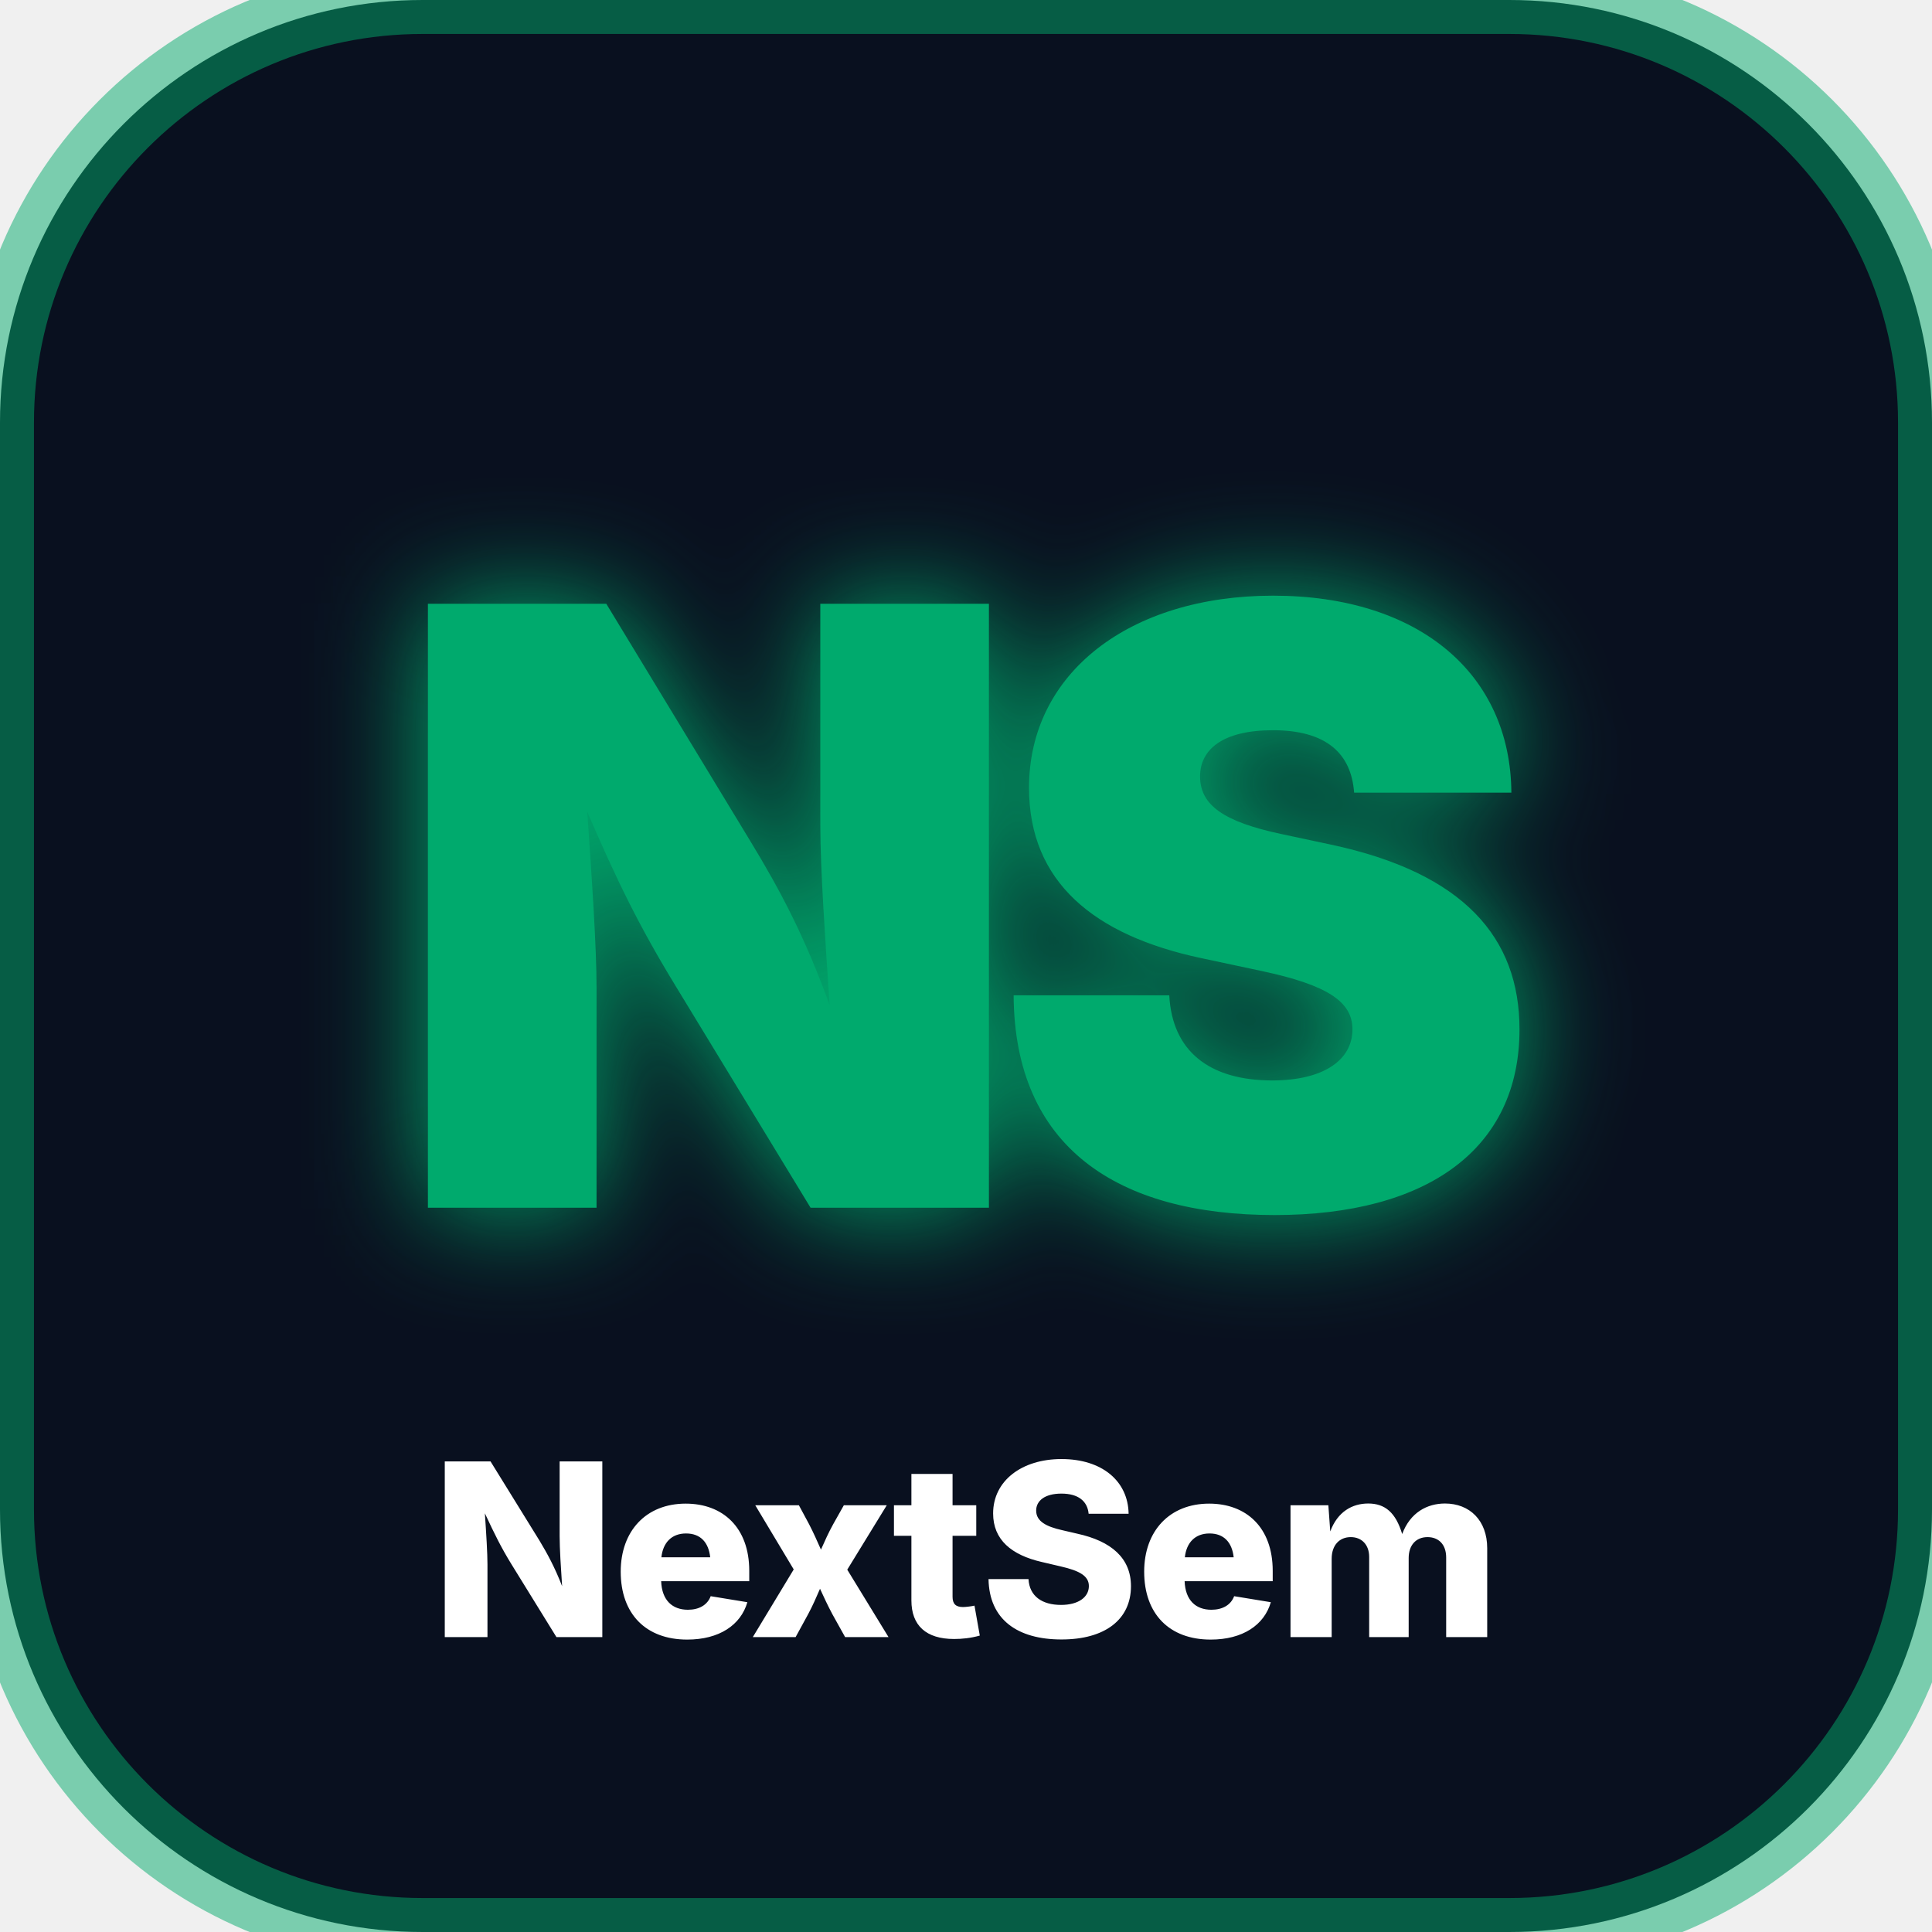
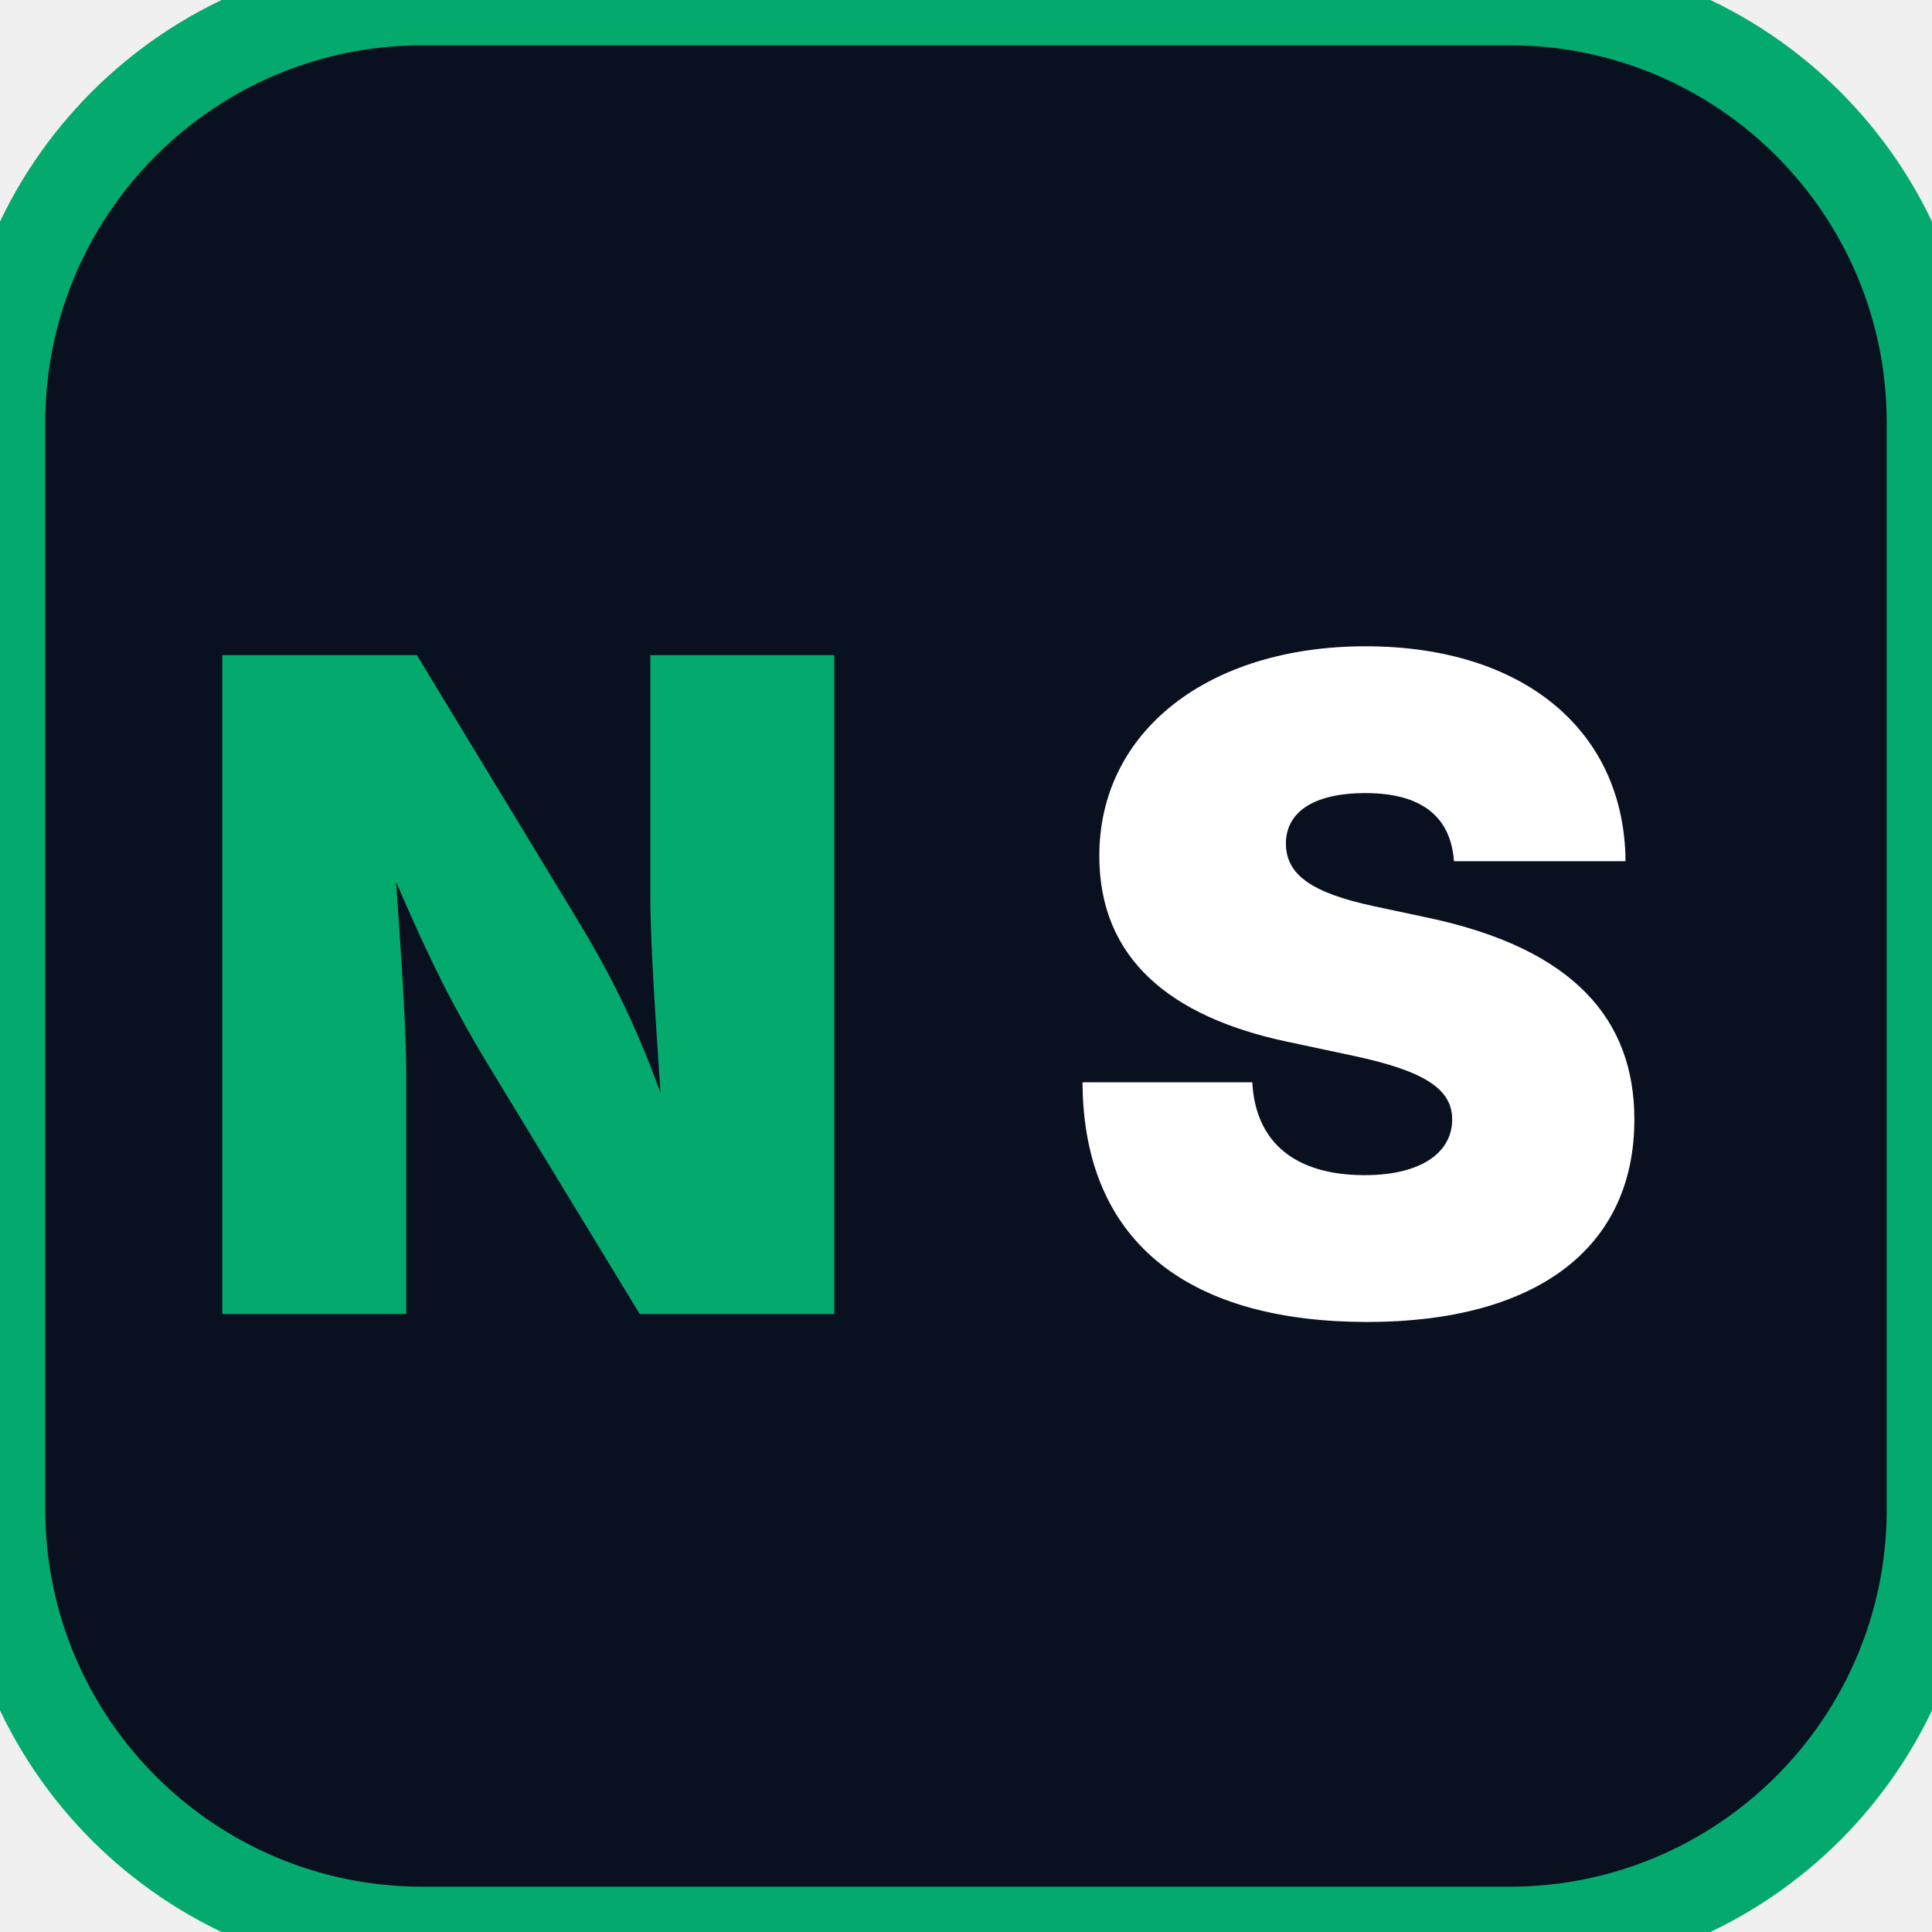
<svg xmlns="http://www.w3.org/2000/svg" viewBox="0 0 512 512" width="512" height="512">
-   <defs>
-     <filter id="neon-glow" x="-20%" y="-20%" width="140%" height="140%">
-       <feGaussianBlur stdDeviation="15" result="blur" />
-       <feMerge>
-         <feMergeNode in="blur" />
-         <feMergeNode in="SourceGraphic" />
-       </feMerge>
-     </filter>
-   </defs>
-   <rect width="512" height="512" rx="112" fill="#09101f" stroke="#04AA6D" stroke-width="18" stroke-opacity="0.5" />
-   <text x="50%" y="46%" dominant-baseline="middle" text-anchor="middle" font-family="system-ui, -apple-system, sans-serif" font-weight="900" font-size="220" fill="#04AA6D" filter="url(#neon-glow)" letter-spacing="-10">NS</text>
-   <text x="50%" y="80%" dominant-baseline="middle" text-anchor="middle" font-family="system-ui, -apple-system, sans-serif" font-weight="800" font-size="64" fill="#ffffff" letter-spacing="-1">NextSem</text>
+   <rect width="512" height="512" rx="112" fill="#09101f" stroke="#04AA6D" stroke-width="24" />
+   <g font-family="system-ui, -apple-system, sans-serif" font-weight="900" font-size="240" dominant-baseline="middle">
+     <text x="140" y="256" text-anchor="middle" fill="#04AA6D">N</text>
+     <text x="360" y="256" text-anchor="middle" fill="#ffffff">S</text>
+   </g>
</svg>
